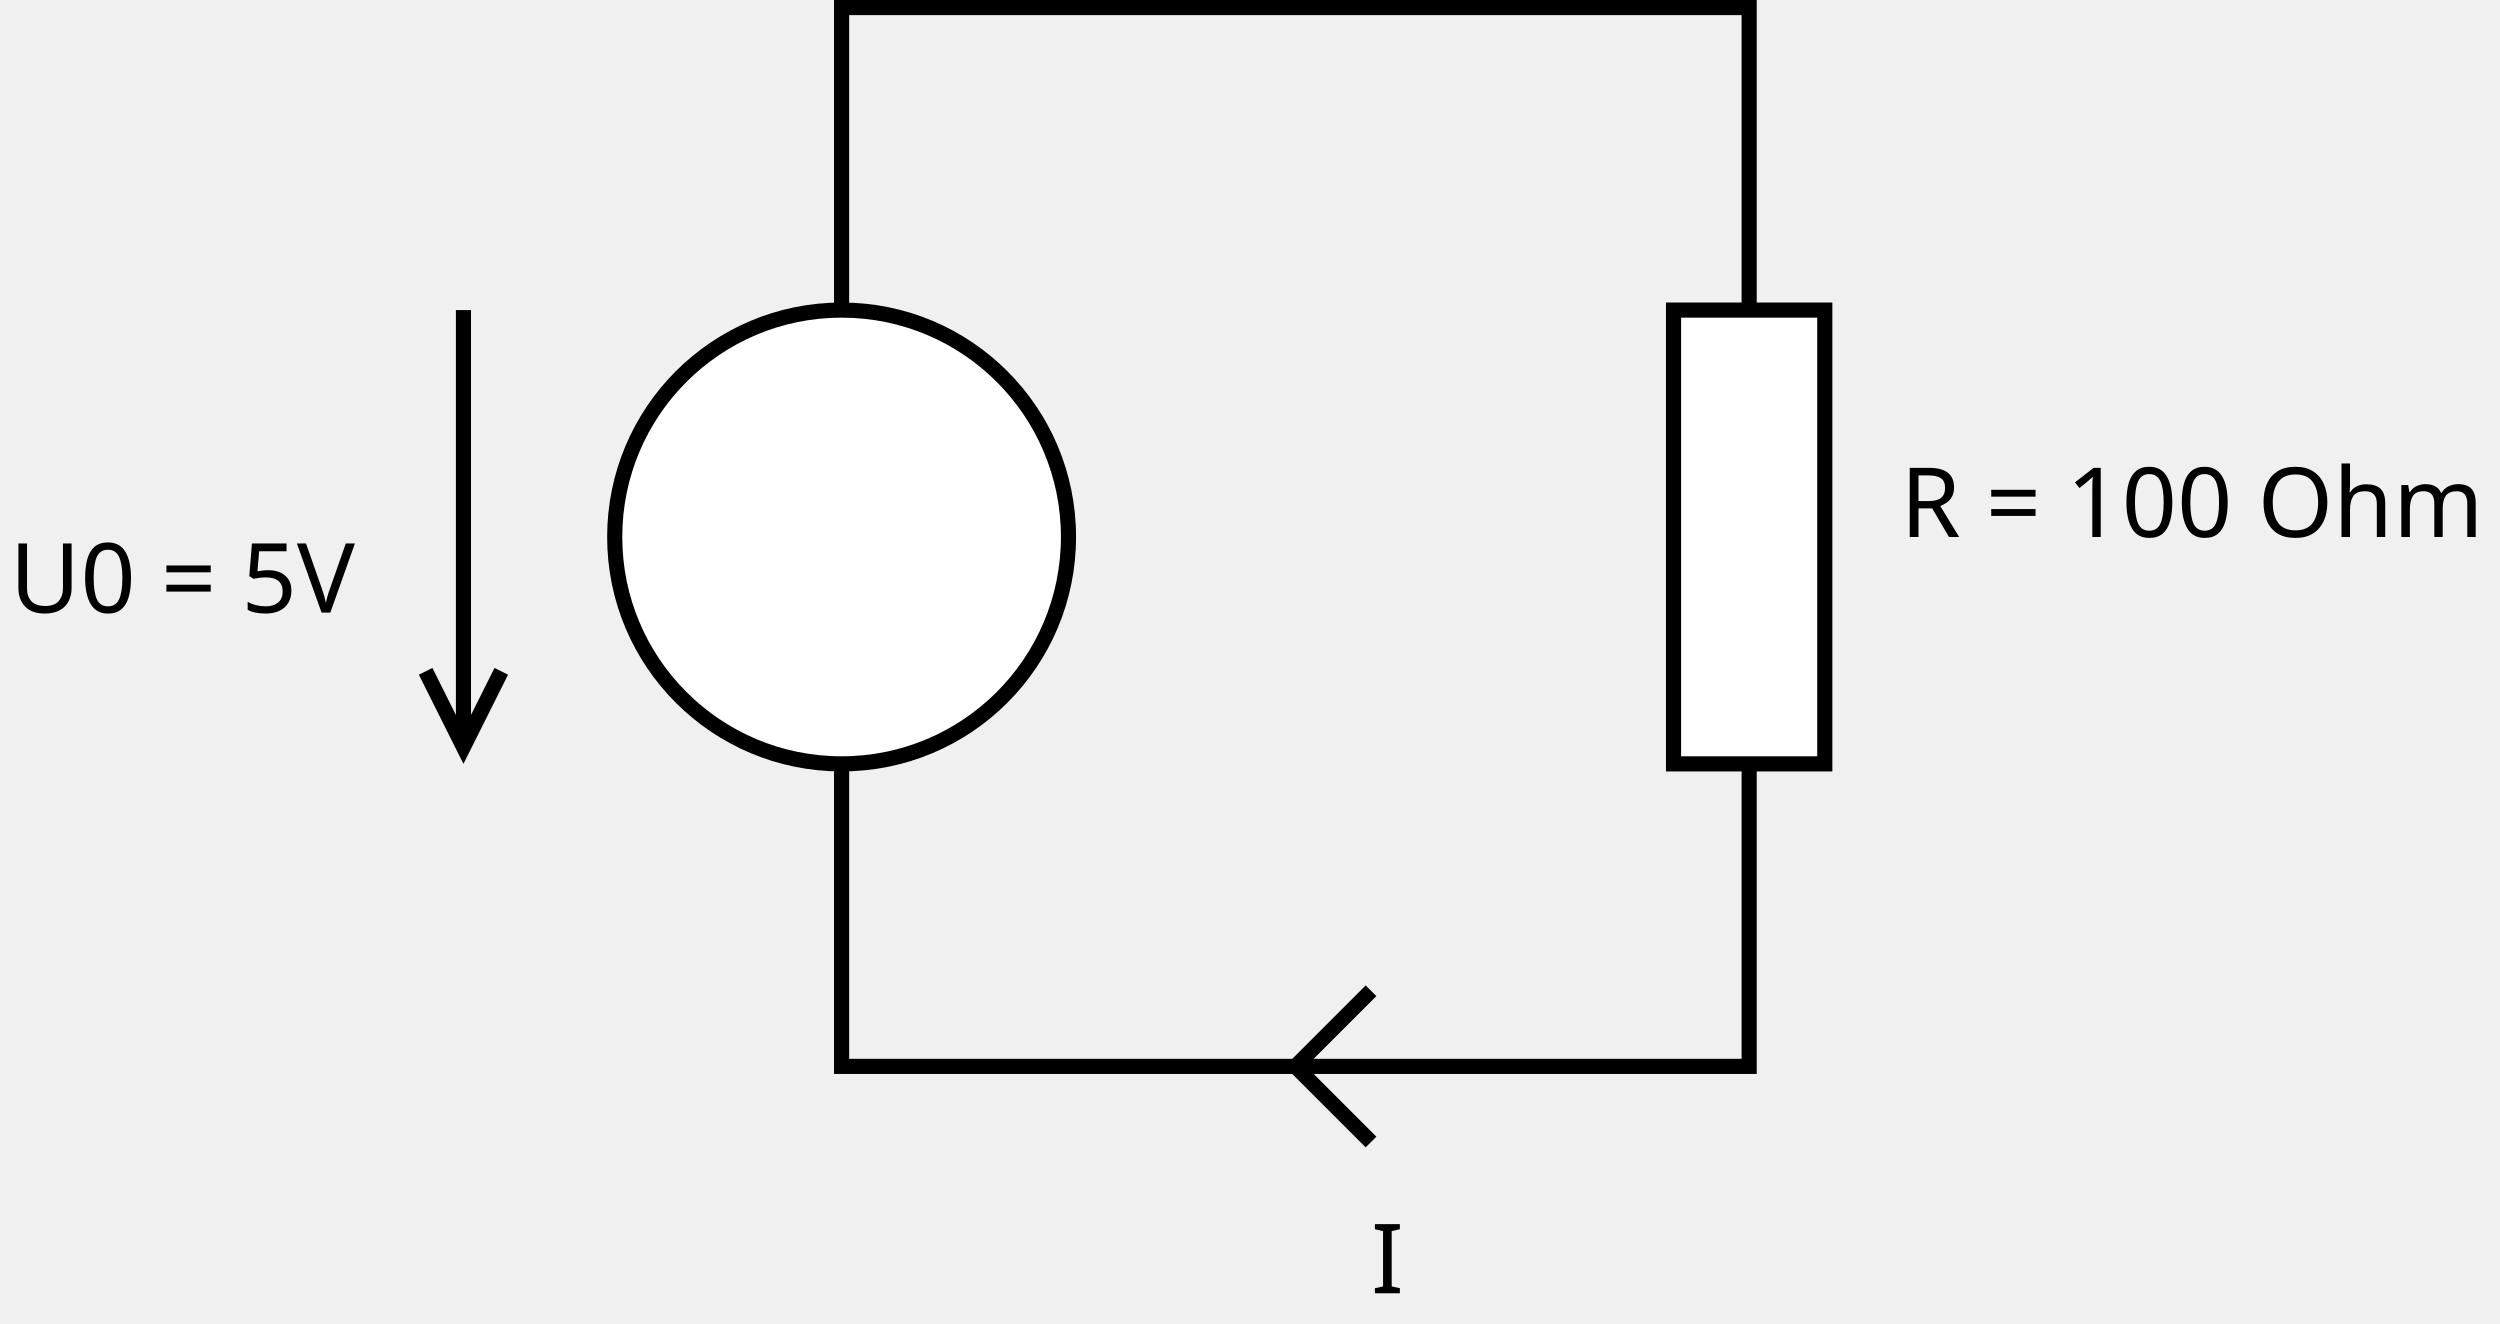
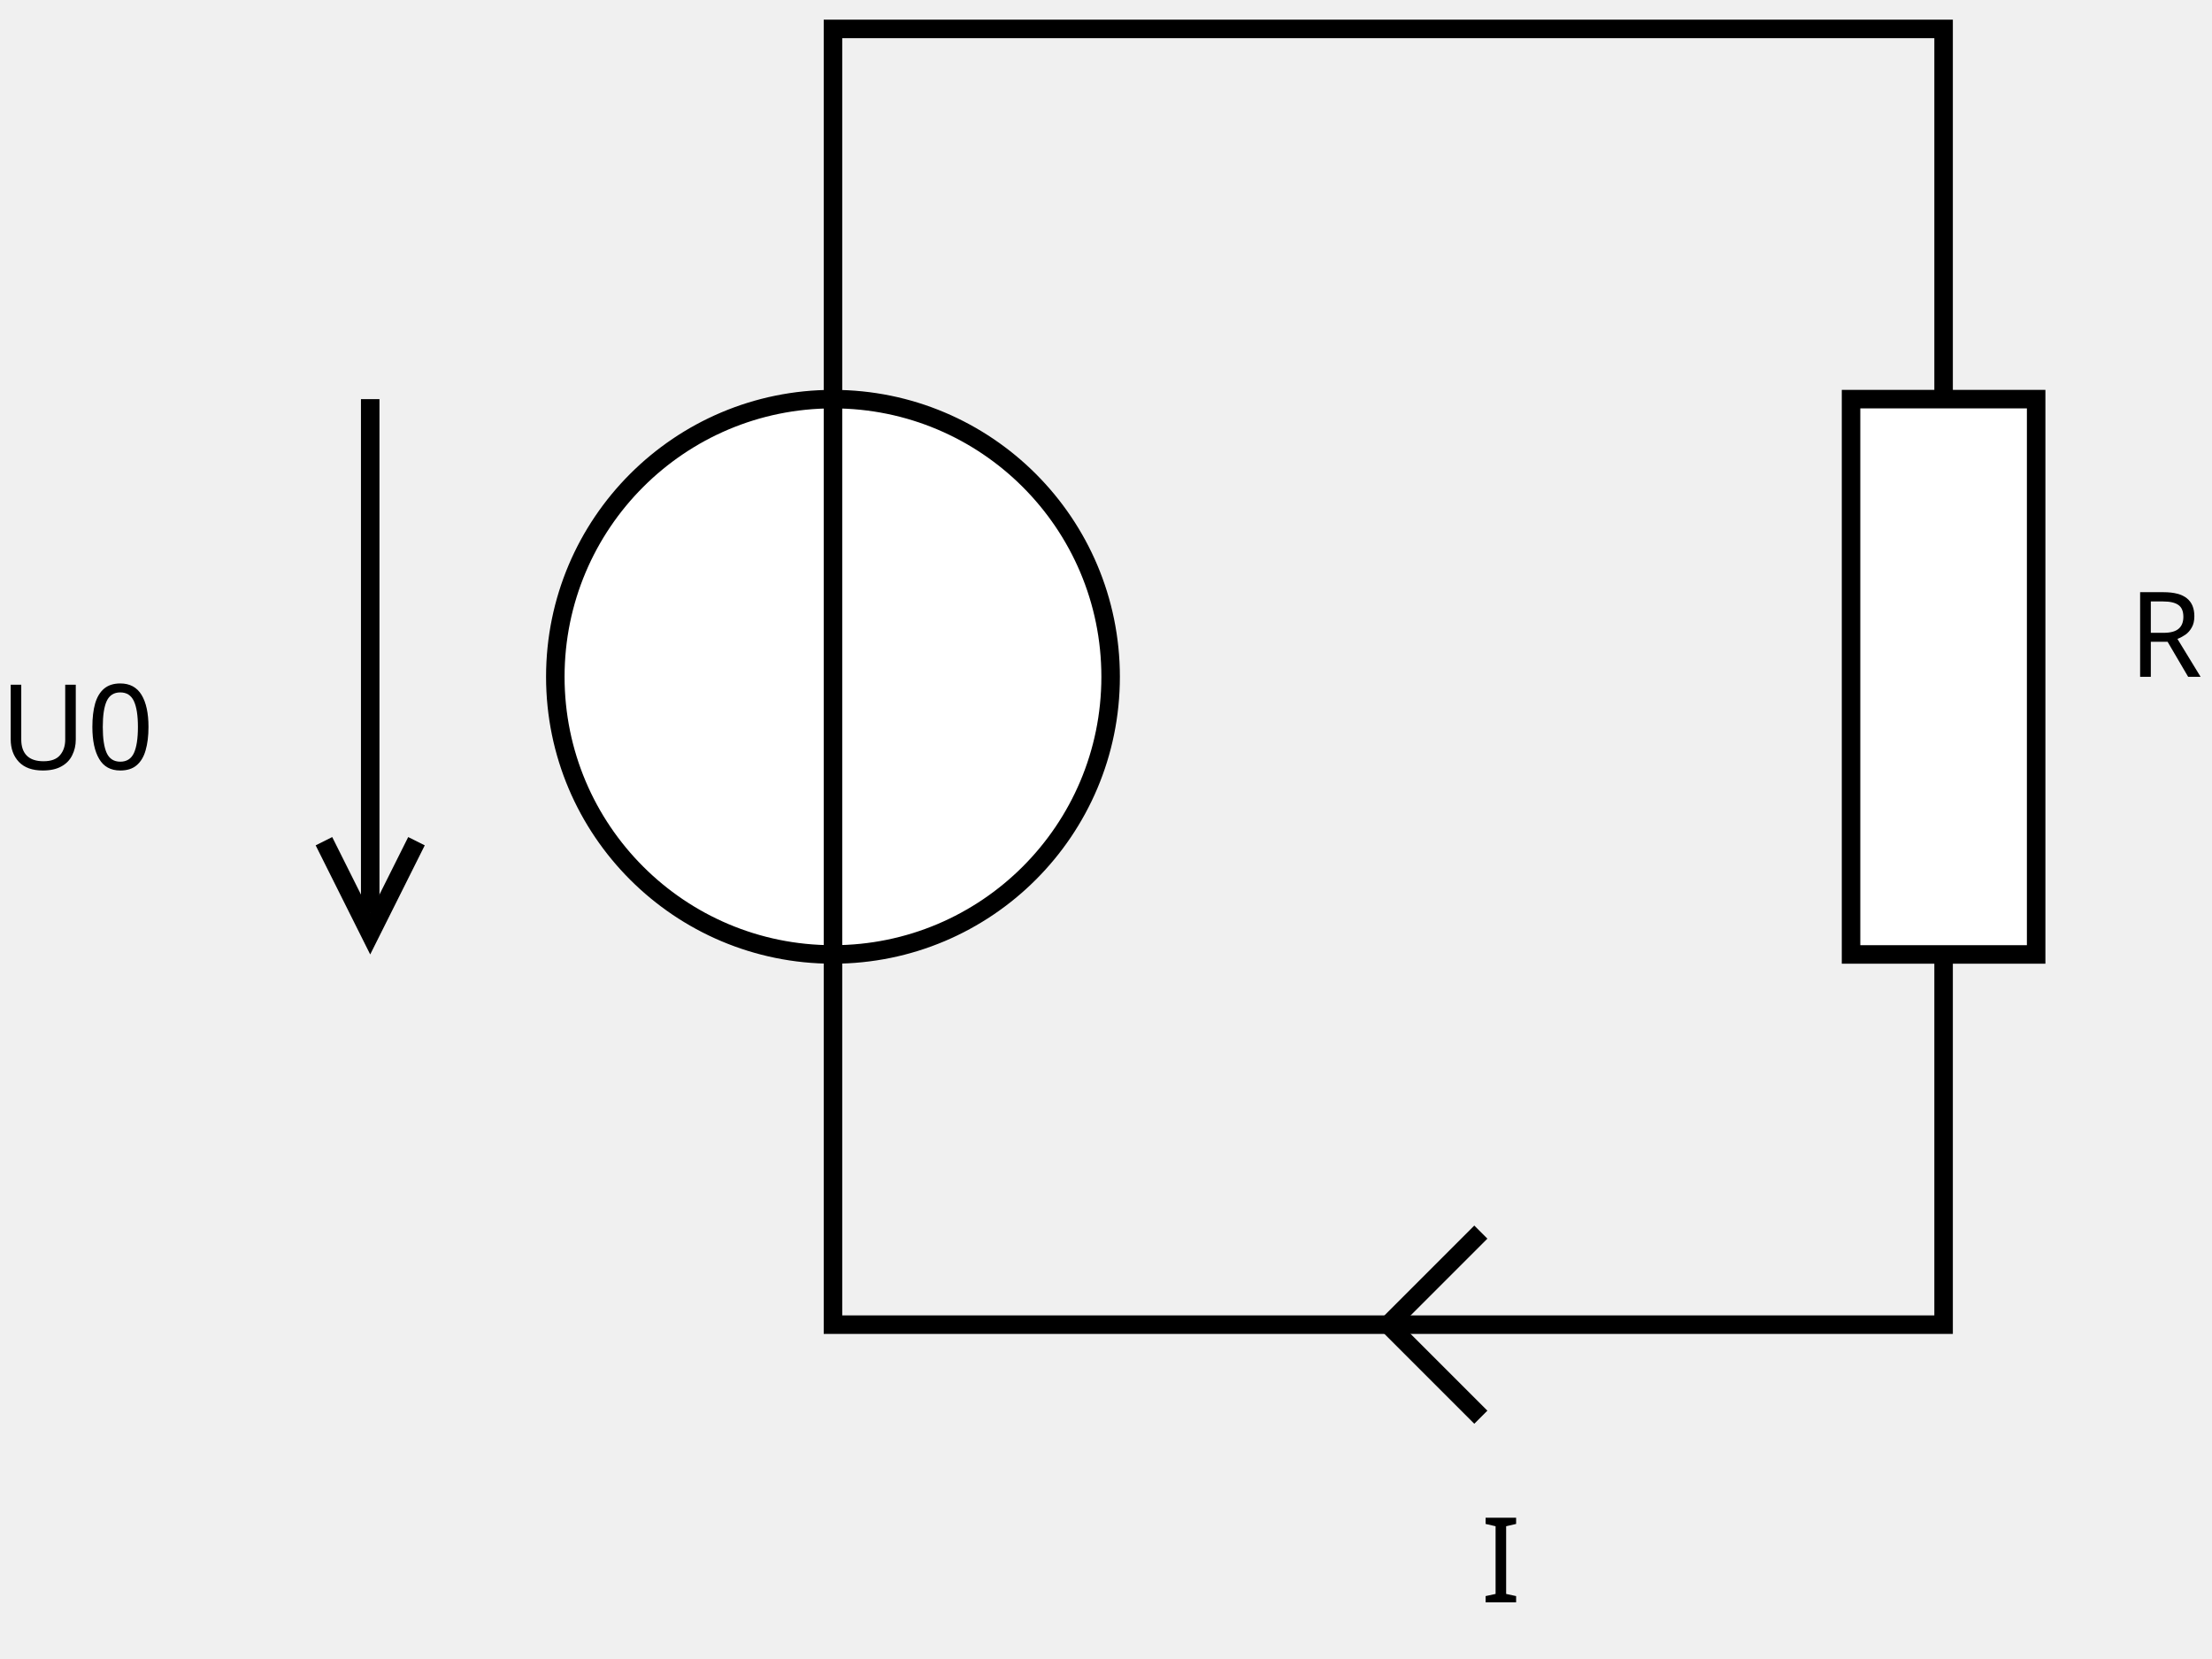
- <svg xmlns="http://www.w3.org/2000/svg" width="17cm" height="9cm" viewBox="0 119 328 175">
+ <svg xmlns="http://www.w3.org/2000/svg" width="12cm" height="9cm" viewBox="20 119 239 175">
  <defs />
  <g id="Hintergrund">
    <ellipse style="fill: #ffffff; fill-opacity: 1; stroke-opacity: 1; stroke-width: 2; stroke: #000000" cx="110" cy="190" rx="30" ry="30" />
    <rect style="fill: #ffffff; fill-opacity: 1; stroke-opacity: 1; stroke-width: 2; stroke: #000000" x="220" y="160" width="20" height="60" rx="0" ry="0" />
    <g>
      <line style="fill: none; stroke-opacity: 1; stroke-width: 2; stroke: #000000" x1="60" y1="160" x2="60" y2="215.528" />
      <polyline style="fill: none; stroke-opacity: 1; stroke-width: 2; stroke: #000000" points="55,207.764 60,217.764 65,207.764 " />
    </g>
-     <text font-size="12.8" style="fill: #000000; fill-opacity: 1; stroke: none;text-anchor:start;font-family:sans-serif;font-style:normal;font-weight:normal" x="0" y="200">
-       <tspan x="0" y="200">U0 = 5V</tspan>
+     <text font-size="12.8" style="fill: #000000; fill-opacity: 1; stroke: none;text-anchor:start;font-family:sans-serif;font-style:normal;font-weight:normal" x="20" y="200">
+       <tspan x="20" y="200">U0</tspan>
    </text>
    <polyline style="fill: none; stroke-opacity: 1; stroke-width: 2; stroke: #000000" points="230,160 230,120 110,120 110,160 " />
    <polyline style="fill: none; stroke-opacity: 1; stroke-width: 2; stroke: #000000" points="230,220 230,260 110,260 110,220 " />
    <text font-size="12.8" style="fill: #000000; fill-opacity: 1; stroke: none;text-anchor:start;font-family:sans-serif;font-style:normal;font-weight:normal" x="250" y="190">
-       <tspan x="250" y="190">R = 100 Ohm</tspan>
+       <tspan x="250" y="190">R</tspan>
    </text>
    <line style="fill: none; stroke-opacity: 1; stroke-width: 2; stroke: #000000" x1="170" y1="260" x2="180" y2="250" />
    <line style="fill: none; stroke-opacity: 1; stroke-width: 2; stroke: #000000" x1="170" y1="260" x2="180" y2="270" />
    <text font-size="12.8" style="fill: #000000; fill-opacity: 1; stroke: none;text-anchor:start;font-family:sans-serif;font-style:normal;font-weight:normal" x="180" y="290">
      <tspan x="180" y="290">I </tspan>
    </text>
+     <line style="fill: none; stroke-opacity: 1; stroke-width: 2; stroke: #000000" x1="110" y1="160" x2="110" y2="220" />
  </g>
</svg>
